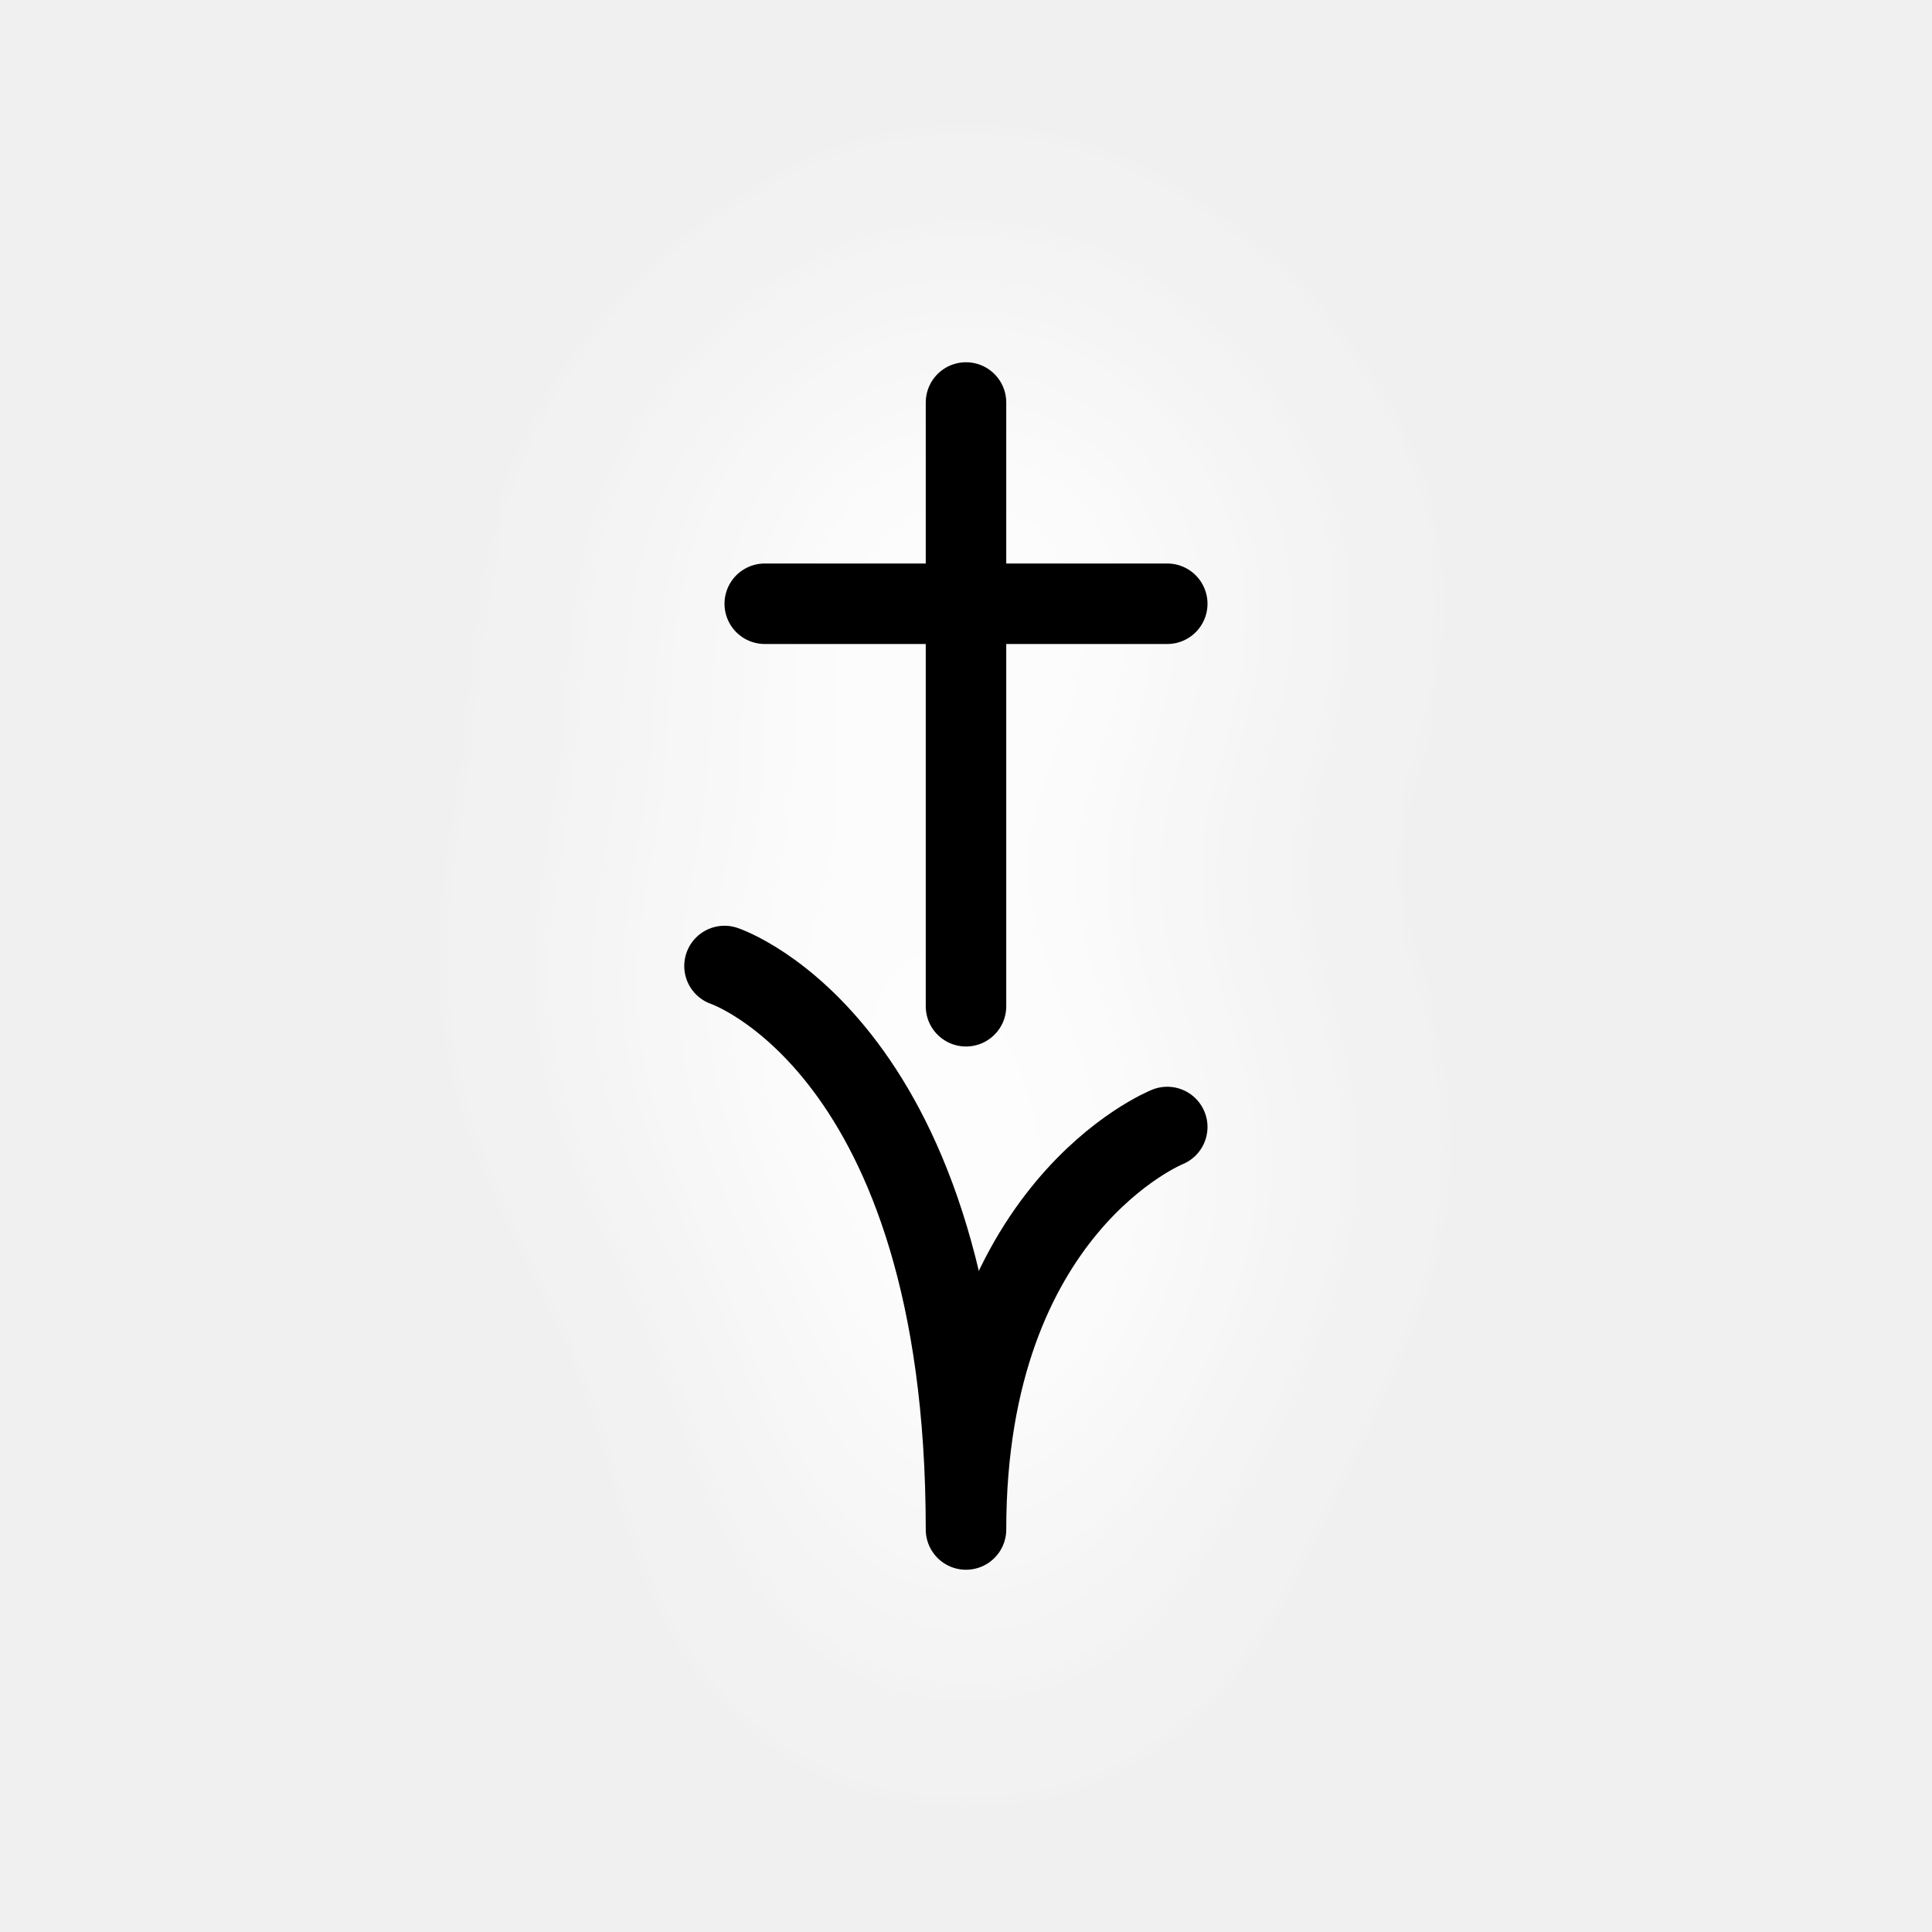
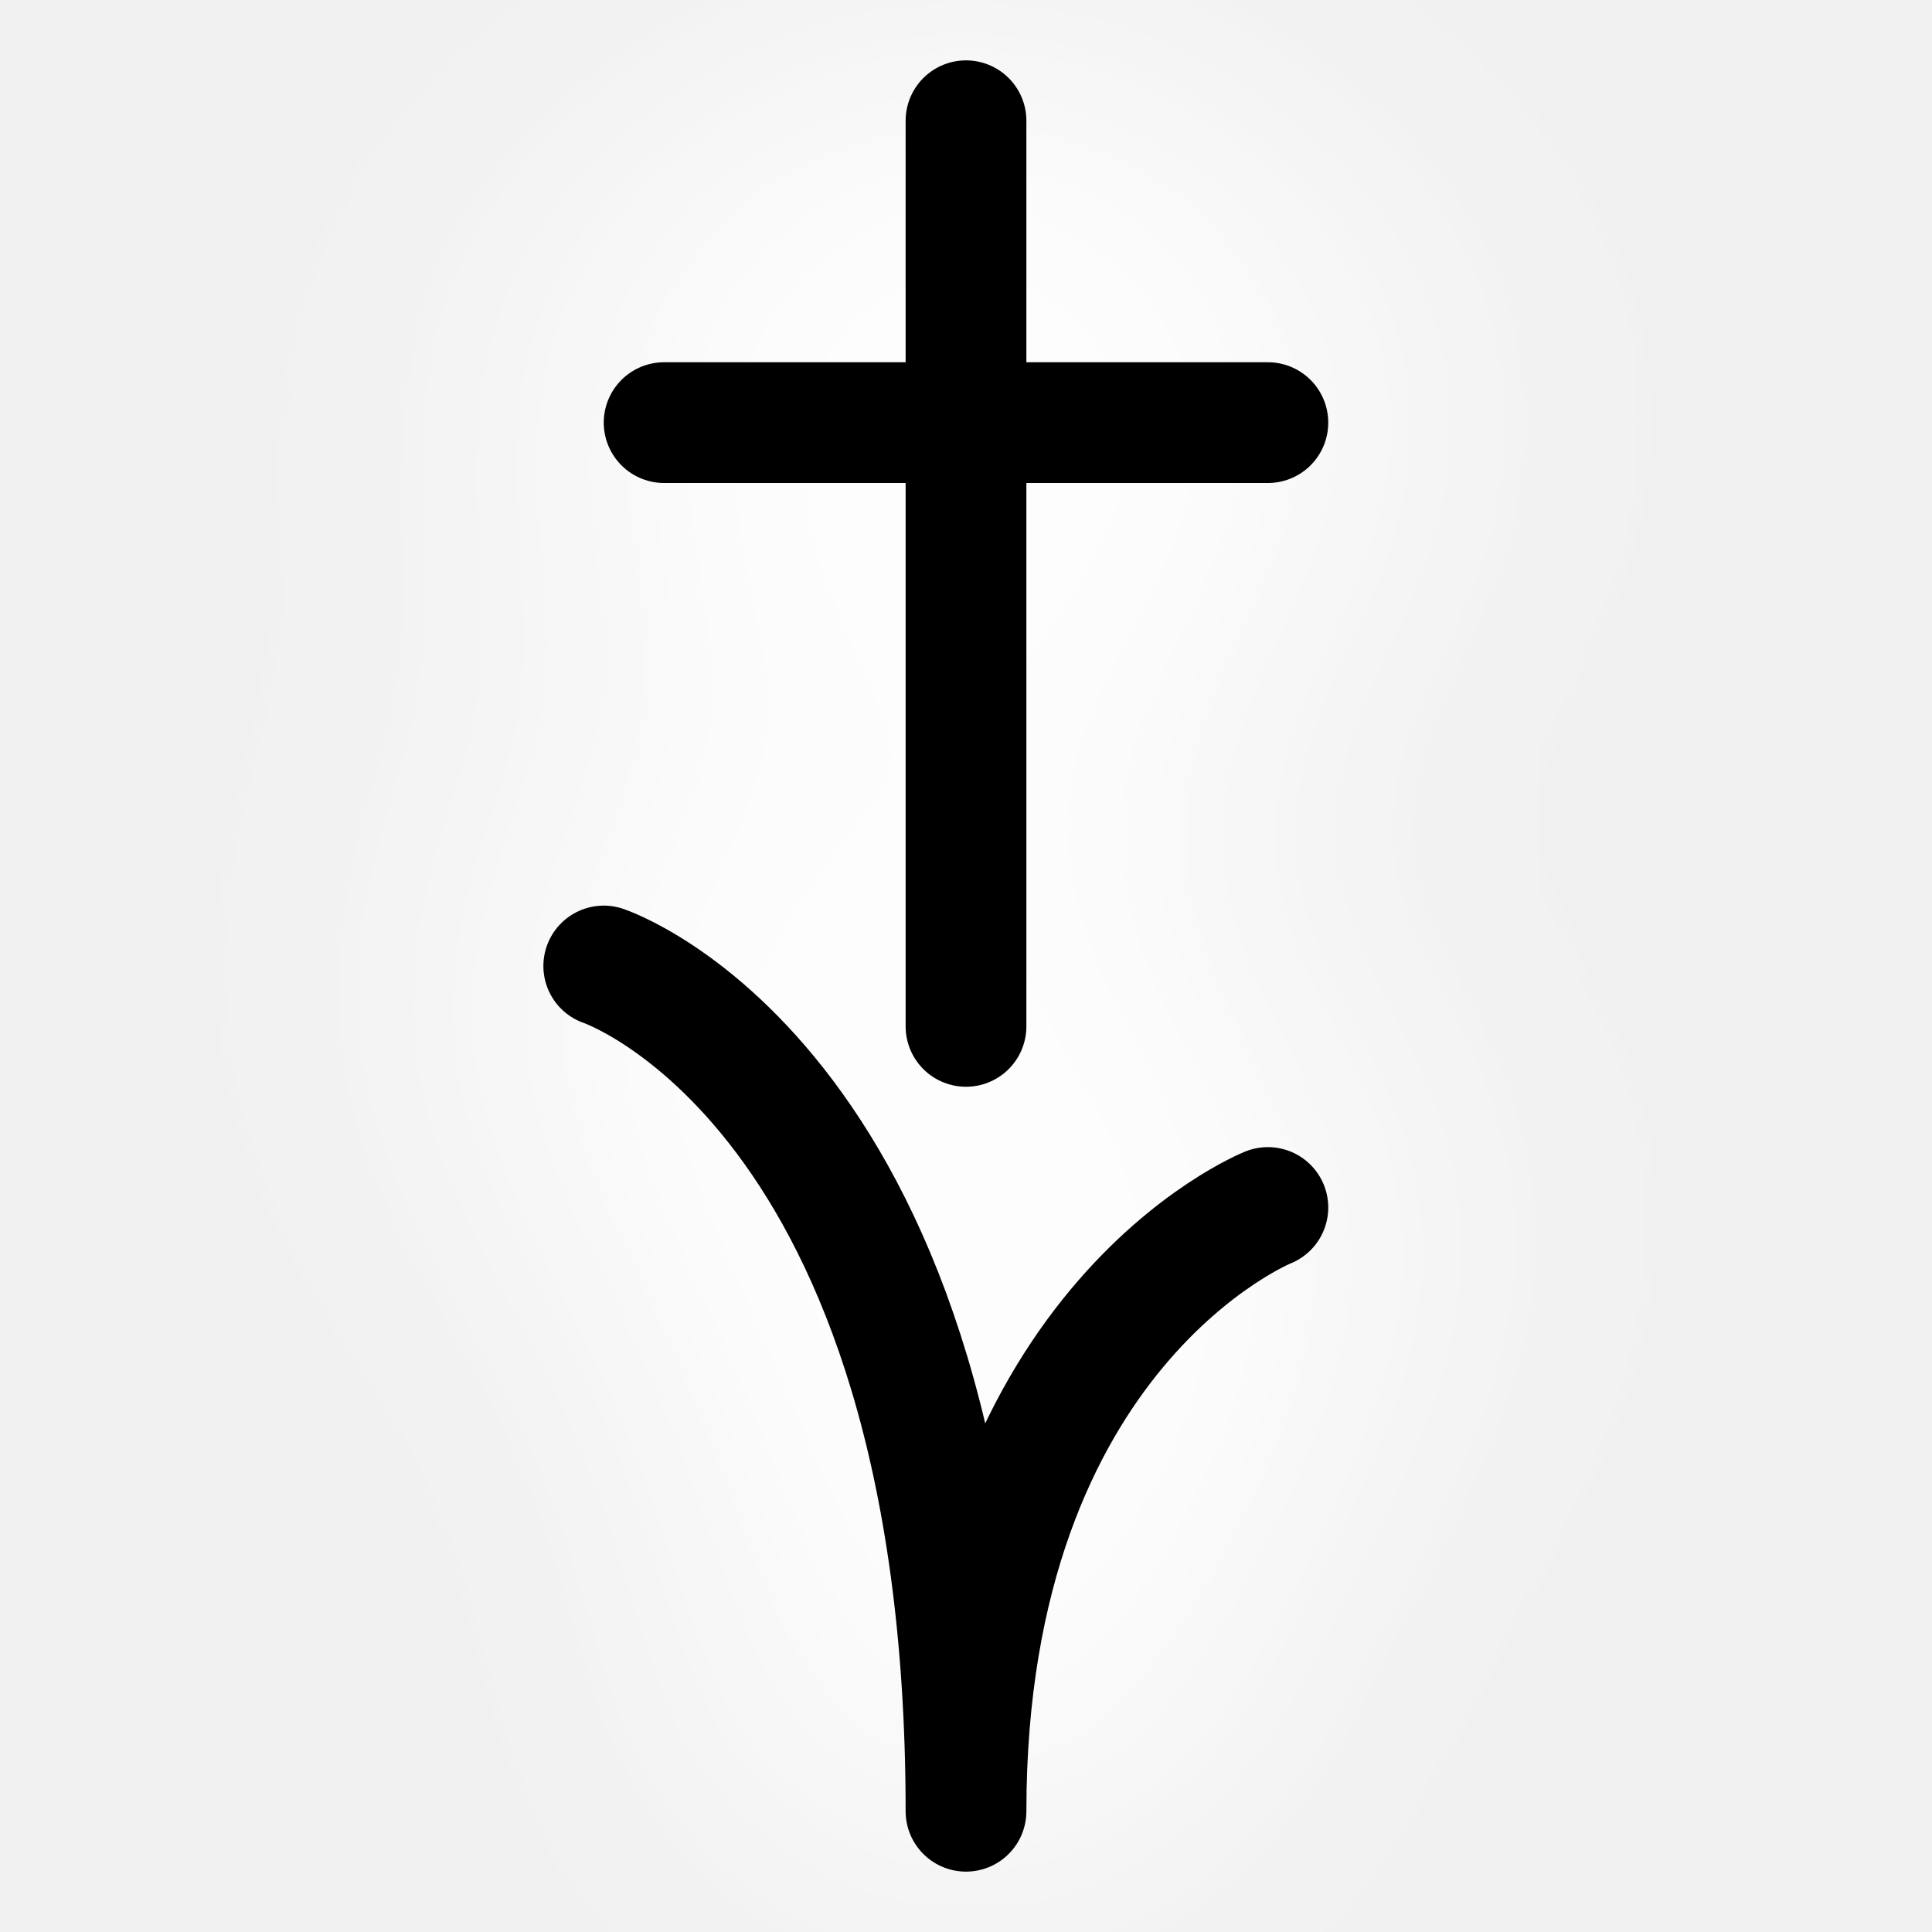
- <svg xmlns="http://www.w3.org/2000/svg" xmlns:xlink="http://www.w3.org/1999/xlink" width="512" height="512" viewBox="-128 -128 768 768" version="1.1" id="svg1">
+ <svg xmlns="http://www.w3.org/2000/svg" xmlns:xlink="http://www.w3.org/1999/xlink" width="512" height="512" viewBox="0 0 512 512" version="1.1" id="svg1">
  <defs id="defs1">
    <filter style="color-interpolation-filters:sRGB" id="filter15" x="-1.055" y="-0.414" width="3.109" height="1.828">
      <feGaussianBlur stdDeviation="64 64" result="blur" id="feGaussianBlur15" />
    </filter>
  </defs>
  <g id="layer1">
    <use x="0" y="0" xlink:href="#g15" id="use17" />
    <g id="g15" style="filter:url(#filter15)">
      <path style="fill:none;fill-opacity:1;stroke:#ffffff;stroke-width:64;stroke-linecap:round;stroke-linejoin:round;stroke-dasharray:none;stroke-dashoffset:0;stroke-opacity:1;paint-order:normal" d="M 256,32 V 272" id="path9" />
      <path style="fill:none;fill-opacity:1;stroke:#ffffff;stroke-width:64;stroke-linecap:round;stroke-linejoin:round;stroke-dasharray:none;stroke-dashoffset:0;stroke-opacity:1;paint-order:normal" d="M 336,112 H 176" id="path10" />
      <path style="fill:none;fill-opacity:1;stroke:#ffffff;stroke-width:64;stroke-linecap:round;stroke-linejoin:round;stroke-dasharray:none;stroke-dashoffset:0;stroke-opacity:1;paint-order:normal" d="m 160,256 c 0,0 96,32 96,224 0,-128 80,-160 80,-160" id="path11" />
    </g>
    <path style="fill:none;fill-opacity:1;stroke:#000000;stroke-width:32;stroke-linecap:round;stroke-linejoin:round;stroke-dasharray:none;stroke-dashoffset:0;stroke-opacity:1;paint-order:normal" d="M 256,32 V 272" id="path13" />
    <path style="fill:none;fill-opacity:1;stroke:#000000;stroke-width:32;stroke-linecap:round;stroke-linejoin:round;stroke-dasharray:none;stroke-dashoffset:0;stroke-opacity:1;paint-order:normal" d="M 336,112 H 176" id="path14" />
    <path style="fill:none;fill-opacity:1;stroke:#000000;stroke-width:32;stroke-linecap:round;stroke-linejoin:round;stroke-dasharray:none;stroke-dashoffset:0;stroke-opacity:1;paint-order:normal" d="m 160,256 c 0,0 96,32 96,224 0,-128 80,-160 80,-160" id="path15" />
  </g>
</svg>
